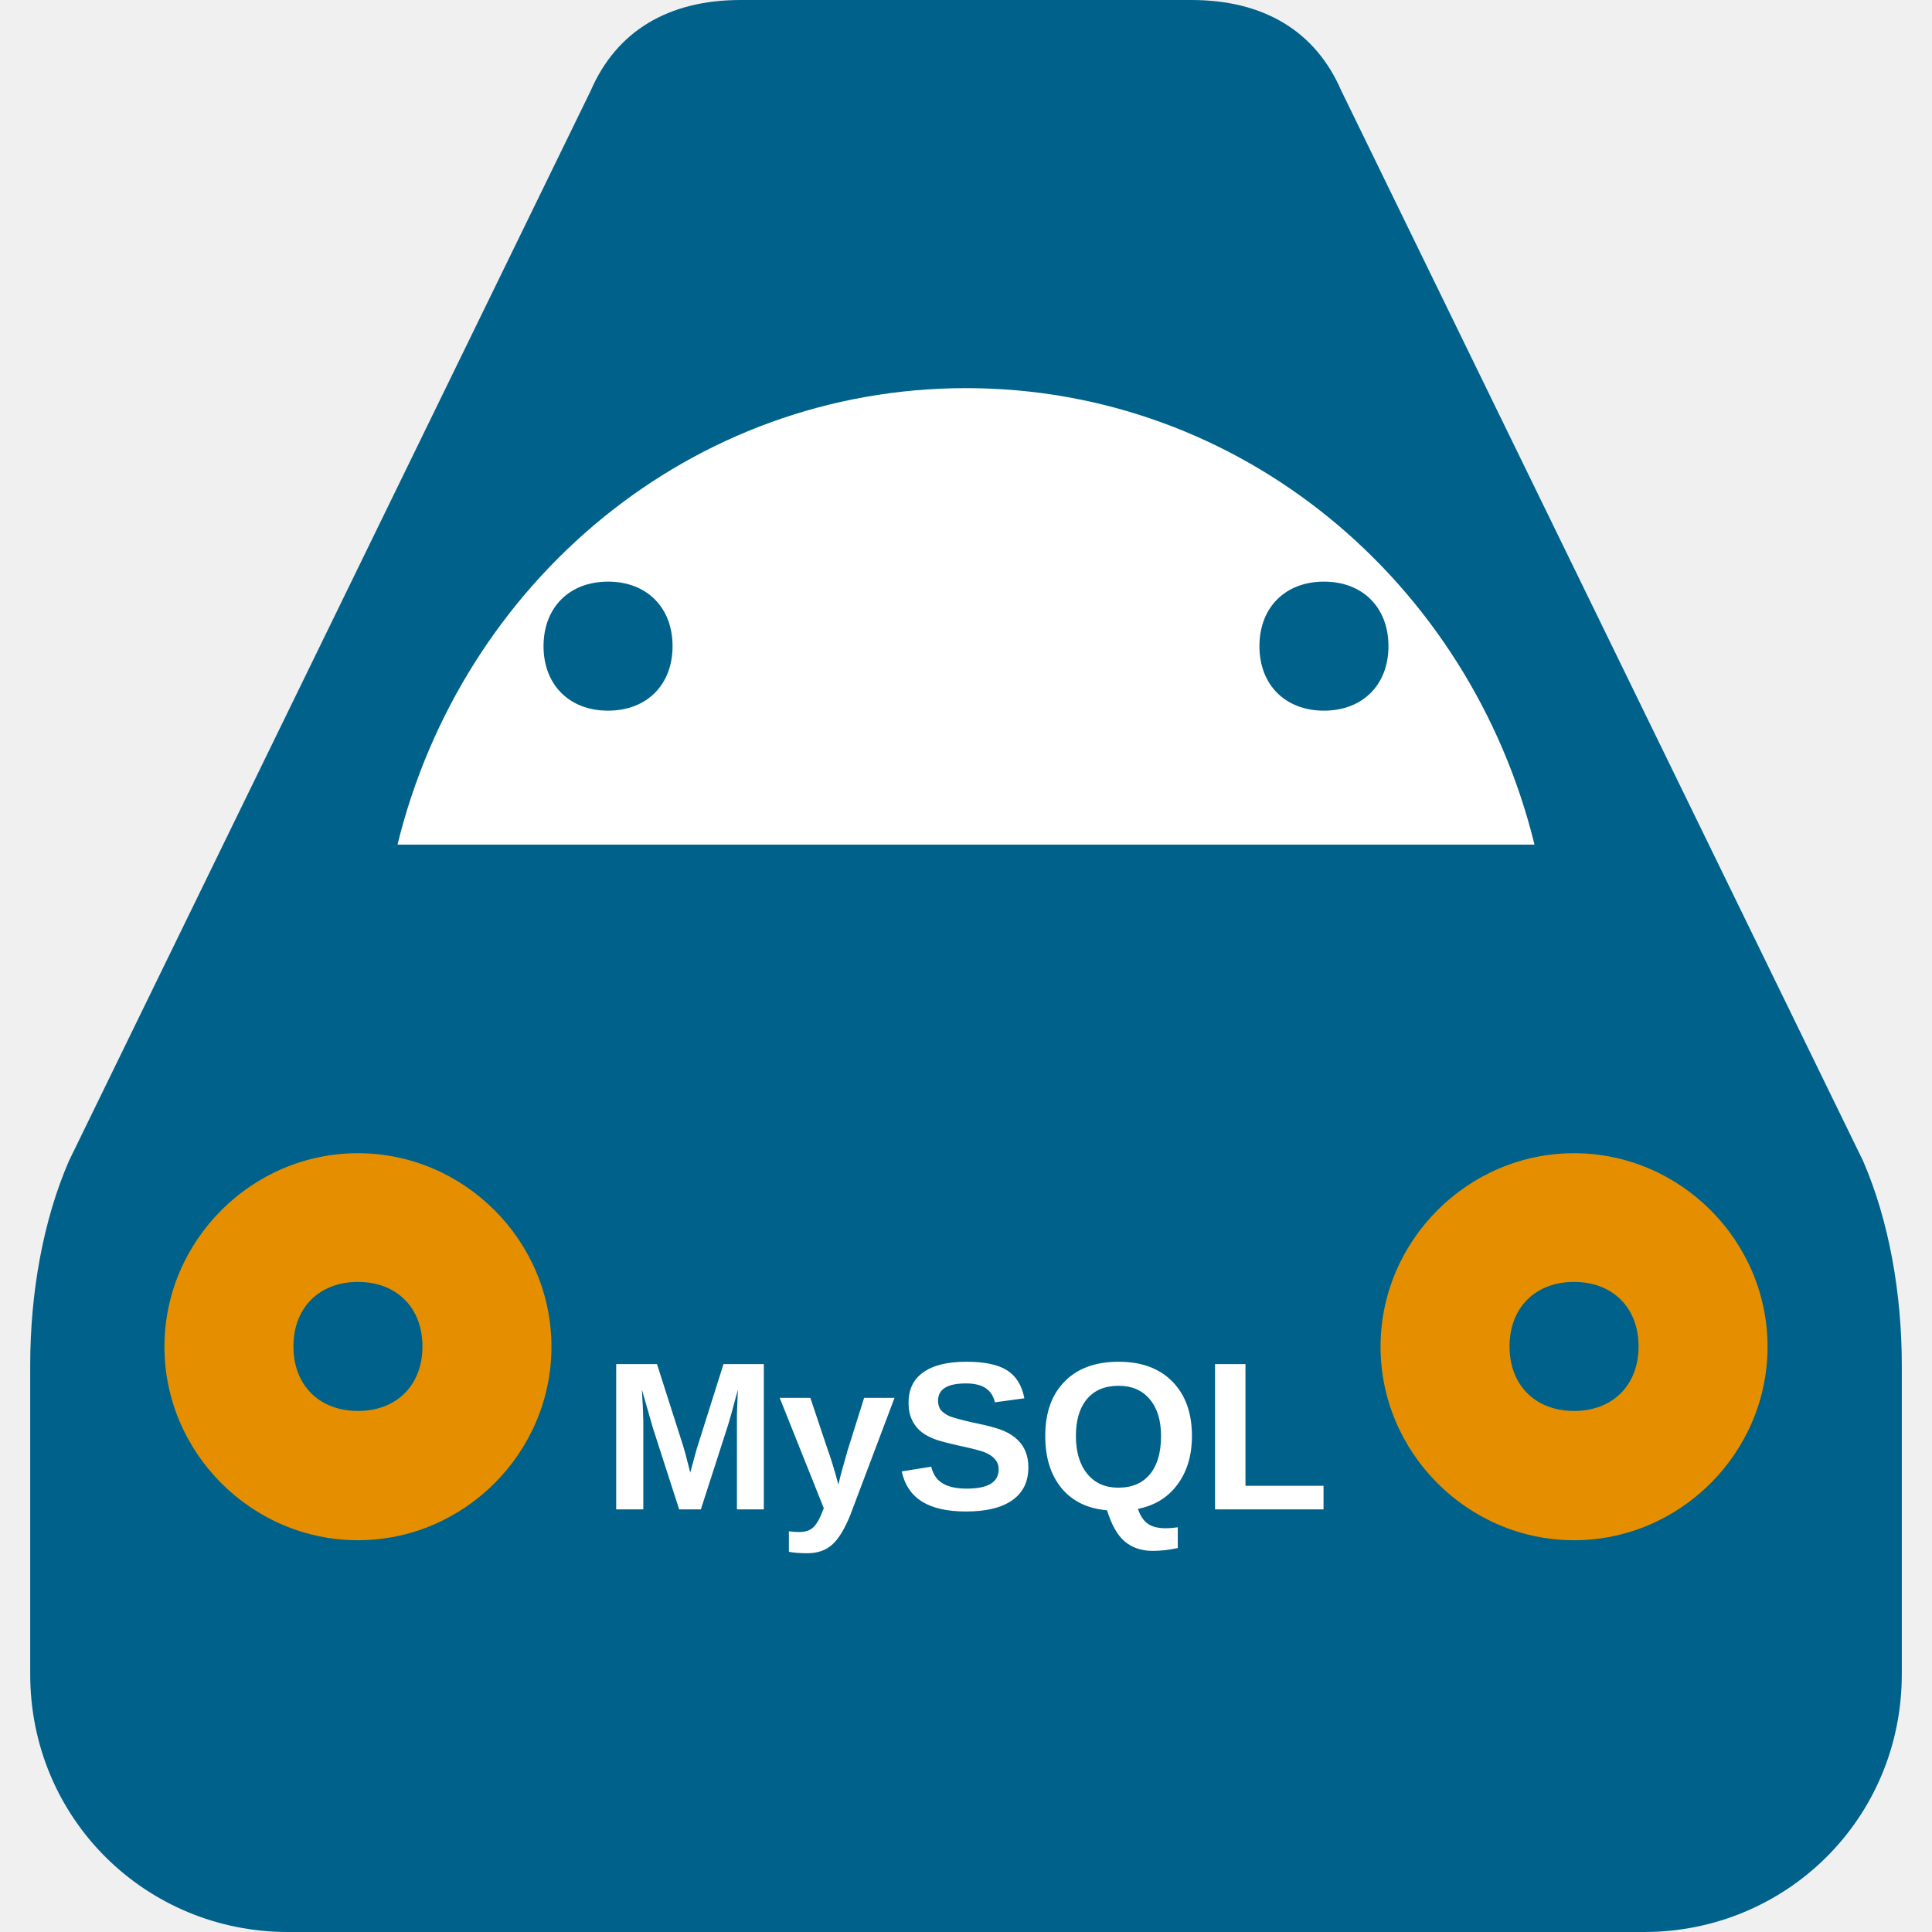
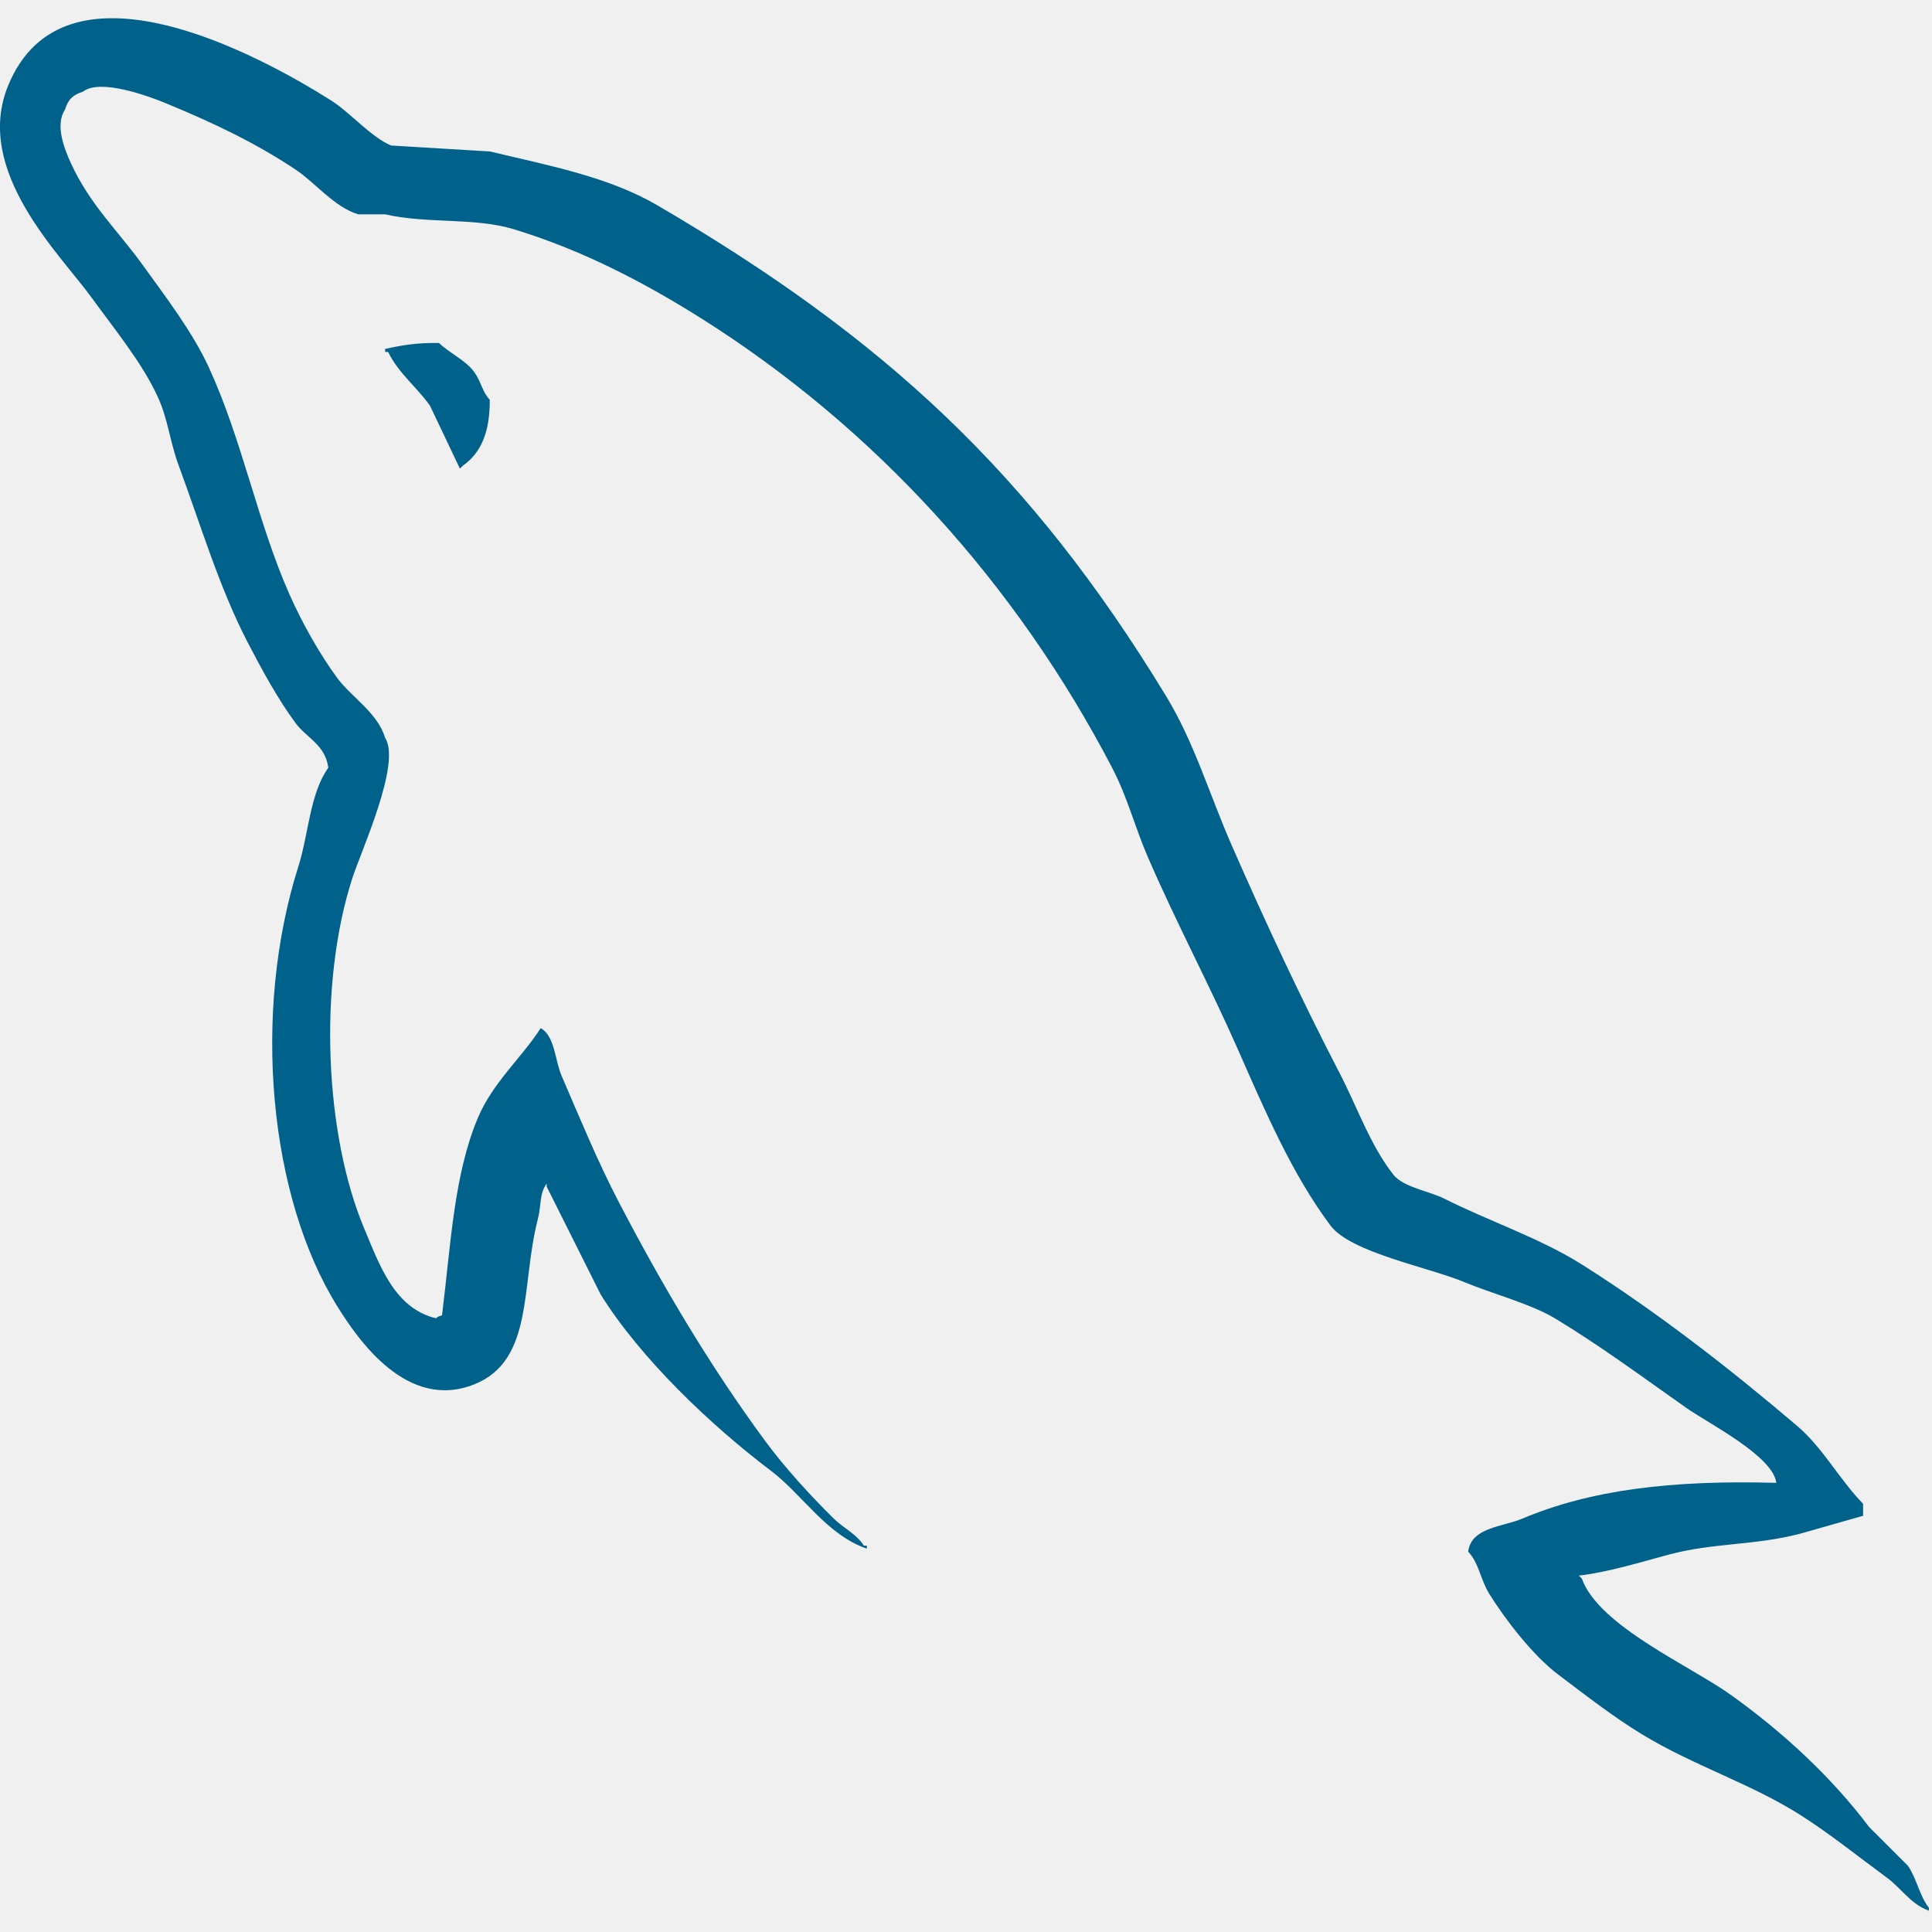
<svg xmlns="http://www.w3.org/2000/svg" viewBox="0 0 128 128">
-   <path fill="#00618A" d="M2.001 90.458c0-4.799.855-9.598 2.564-13.539L39.14 6.001c1.71-3.941 5.134-6.001 9.932-6.001h29.856c4.798 0 8.222 2.06 9.932 6.001l34.575 70.918c1.709 3.941 2.564 8.74 2.564 13.539v20.457c0 9.598-7.678 17.085-17.076 17.085H19.077c-9.398 0-17.076-7.487-17.076-17.085V90.458z" />
-   <path fill="#E48E00" d="M23.715 93.479c-2.564 0-4.274-1.71-4.274-4.274s1.71-4.274 4.274-4.274c2.564 0 4.274 1.71 4.274 4.274s-1.71 4.274-4.274 4.274zm0-17.076c-7.032 0-12.821 5.789-12.821 12.821s5.789 12.821 12.821 12.821 12.821-5.789 12.821-12.821-5.789-12.821-12.821-12.821z" />
-   <path fill="#E48E00" d="M104.285 93.479c-2.564 0-4.274-1.71-4.274-4.274s1.71-4.274 4.274-4.274c2.564 0 4.274 1.71 4.274 4.274s-1.71 4.274-4.274 4.274zm0-17.076c-7.032 0-12.821 5.789-12.821 12.821s5.789 12.821 12.821 12.821 12.821-5.789 12.821-12.821-5.789-12.821-12.821-12.821z" />
-   <path fill="white" d="M64 25.715c-18.205 0-33.391 12.821-37.665 30.244h75.33c-4.274-17.423-19.46-30.244-37.665-30.244zm-23.715 21.368c-2.564 0-4.274-1.71-4.274-4.274s1.71-4.274 4.274-4.274c2.564 0 4.274 1.71 4.274 4.274s-1.71 4.274-4.274 4.274zm47.43 0c-2.564 0-4.274-1.71-4.274-4.274s1.71-4.274 4.274-4.274c2.564 0 4.274 1.71 4.274 4.274s-1.71 4.274-4.274 4.274z" />
-   <text x="64" y="100" font-family="Arial, sans-serif" font-size="14" font-weight="bold" text-anchor="middle" fill="white">MySQL</text>
+   <path fill="#00618A" d="M117.688 98.242c-6.973-.191-12.297.461-16.852 2.379-1.293.547-3.355.559-3.566 2.18.711.746.82 1.859 1.387 2.777 1.086 1.754 2.922 4.113 4.559 5.352 1.789 1.348 3.633 2.793 5.551 3.961 3.414 2.082 7.223 3.27 10.504 5.352 1.938 1.23 3.859 2.777 5.75 4.164.934.684 1.563 1.75 2.773 2.18v-.195c-.637-.812-.801-1.93-1.387-2.777l-2.578-2.578c-2.52-3.344-5.719-6.281-9.117-8.719-2.711-1.949-8.781-4.578-9.91-7.73l-.199-.199c1.922-.219 4.172-.914 5.949-1.391 2.98-.797 5.645-.59 8.719-1.387l4.164-1.187v-.793c-1.555-1.594-2.664-3.707-4.359-5.152-4.441-3.781-9.285-7.555-14.273-10.703-2.766-1.746-6.184-2.883-9.117-4.363-.988-.496-2.719-.758-3.371-1.586-1.539-1.961-2.379-4.449-3.566-6.738-2.488-4.793-4.93-10.023-7.137-15.066-1.504-3.437-2.484-6.828-4.359-9.91-9-14.797-18.687-23.73-33.695-32.508-3.195-1.867-7.039-2.605-11.102-3.57l-6.543-.395c-1.332-.555-2.715-2.184-3.965-2.977C16.977 3.52 4.223-3.312.539 5.672-1.785 11.34 4.016 16.871 6.09 19.746c1.457 2.012 3.32 4.273 4.359 6.539.688 1.492.805 2.984 1.391 4.559 1.438 3.883 2.695 8.109 4.559 11.695.941 1.816 1.98 3.727 3.172 5.352.727.996 1.98 1.438 2.18 2.973-1.227 1.715-1.297 4.375-1.984 6.543-3.098 9.77-1.926 21.91 2.578 29.137 1.383 2.223 4.641 6.98 9.117 5.156 3.918-1.598 3.043-6.539 4.164-10.902.254-.988.098-1.715.594-2.379v.199l3.57 7.133c2.641 4.254 7.324 8.699 11.297 11.699 2.059 1.555 3.68 4.242 6.344 5.152v-.199h-.199c-.516-.805-1.324-1.137-1.98-1.781-1.551-1.523-3.277-3.414-4.559-5.156-3.613-4.902-6.805-10.27-9.711-15.855-1.391-2.668-2.598-5.609-3.77-8.324-.453-1.047-.445-2.633-1.387-3.172-1.281 1.988-3.172 3.598-4.164 5.945-1.582 3.754-1.789 8.336-2.375 13.082-.348.125-.195.039-.398.199-2.762-.668-3.73-3.508-4.758-5.949-2.594-6.164-3.078-16.09-.793-23.191.59-1.836 3.262-7.617 2.18-9.316-.516-1.691-2.219-2.672-3.172-3.965-1.18-1.598-2.355-3.703-3.172-5.551-2.125-4.805-3.113-10.203-5.352-15.062-1.07-2.324-2.875-4.676-4.359-6.738-1.645-2.289-3.484-3.977-4.758-6.742-.453-.984-1.066-2.559-.398-3.566.215-.684.516-.969 1.191-1.191 1.148-.887 4.352.297 5.547.793 3.18 1.32 5.832 2.578 8.527 4.363 1.289.855 2.598 2.512 4.16 2.973h1.785c2.789.641 5.914.195 8.523.988 4.609 1.402 8.738 3.582 12.488 5.949 11.422 7.215 20.766 17.48 27.156 29.734 1.027 1.973 1.473 3.852 2.379 5.945 1.824 4.219 4.125 8.559 5.941 12.688 1.816 4.113 3.582 8.27 6.148 11.695 1.348 1.801 6.551 2.766 8.918 3.766 1.66.699 4.379 1.43 5.949 2.379 3 1.809 5.906 3.965 8.723 5.945 1.402.992 5.73 3.168 5.945 4.957zm-88.605-75.52c-1.453-.027-2.48.156-3.566.395v.199h.195c.695 1.422 1.918 2.34 2.777 3.566l1.98 4.164.199-.195c1.227-.867 1.789-2.25 1.781-4.363-.492-.52-.562-1.164-.992-1.785-.562-.824-1.66-1.289-2.375-1.98zm0 0" />
</svg>
